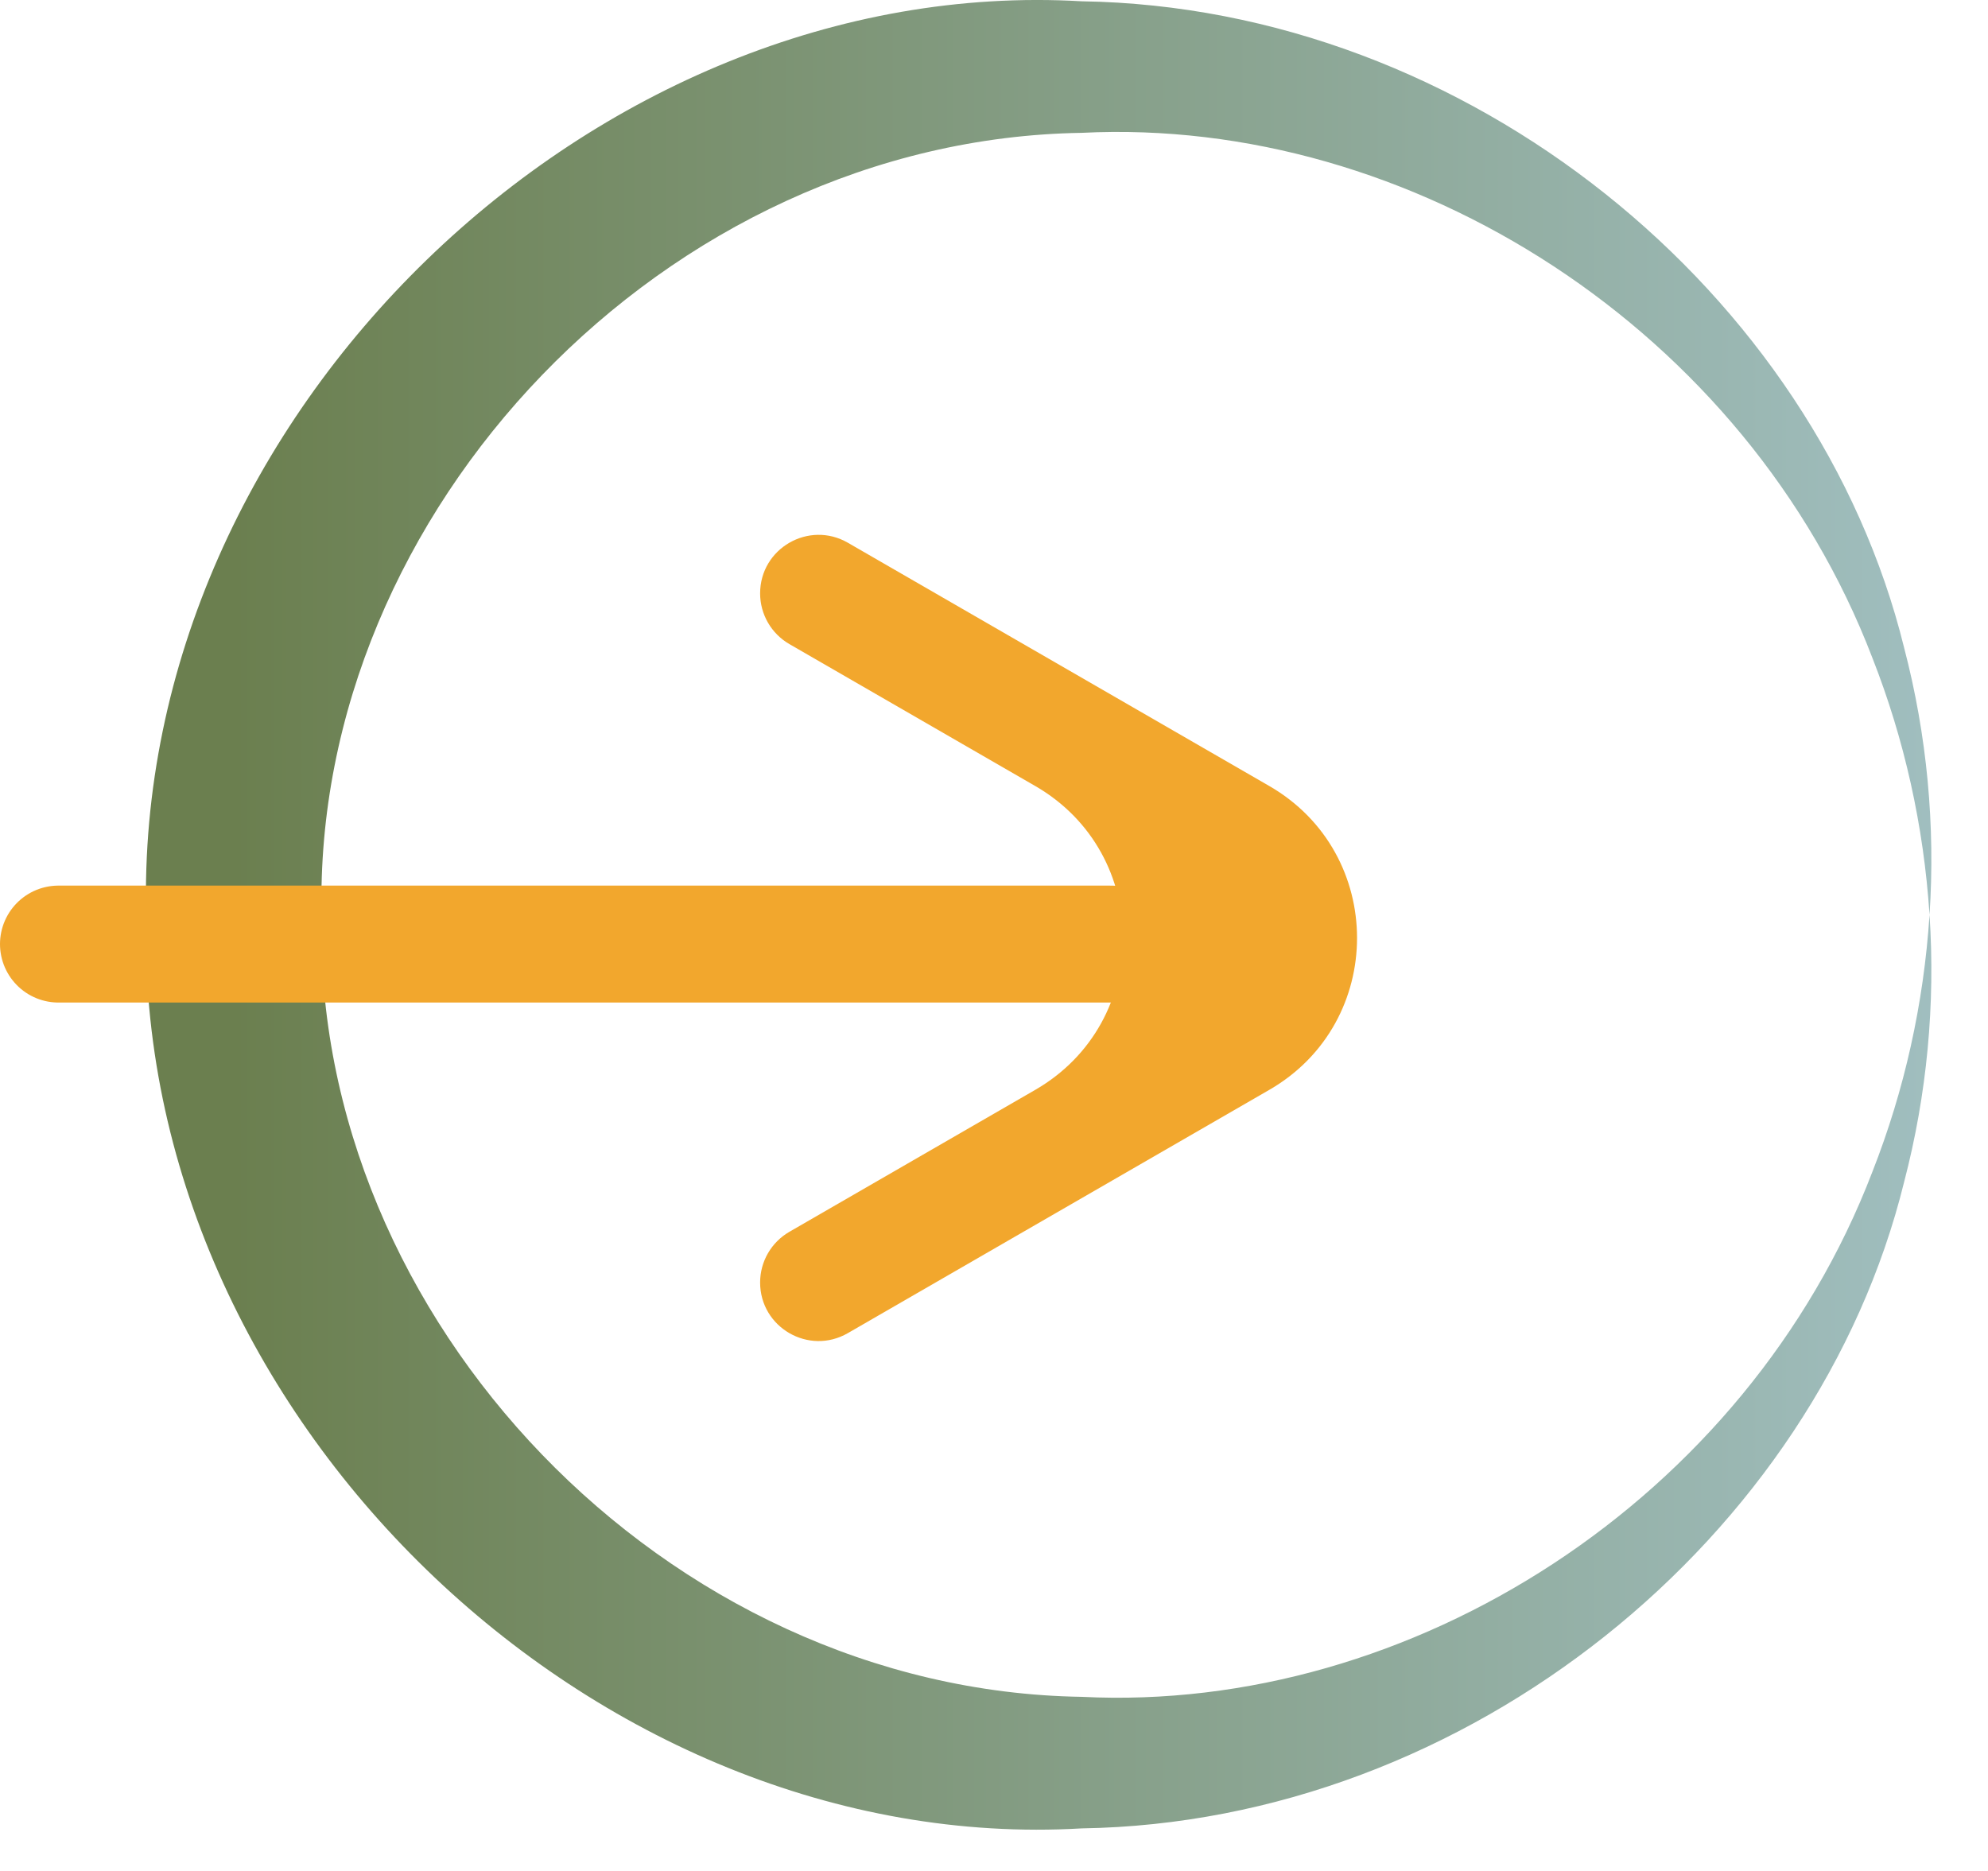
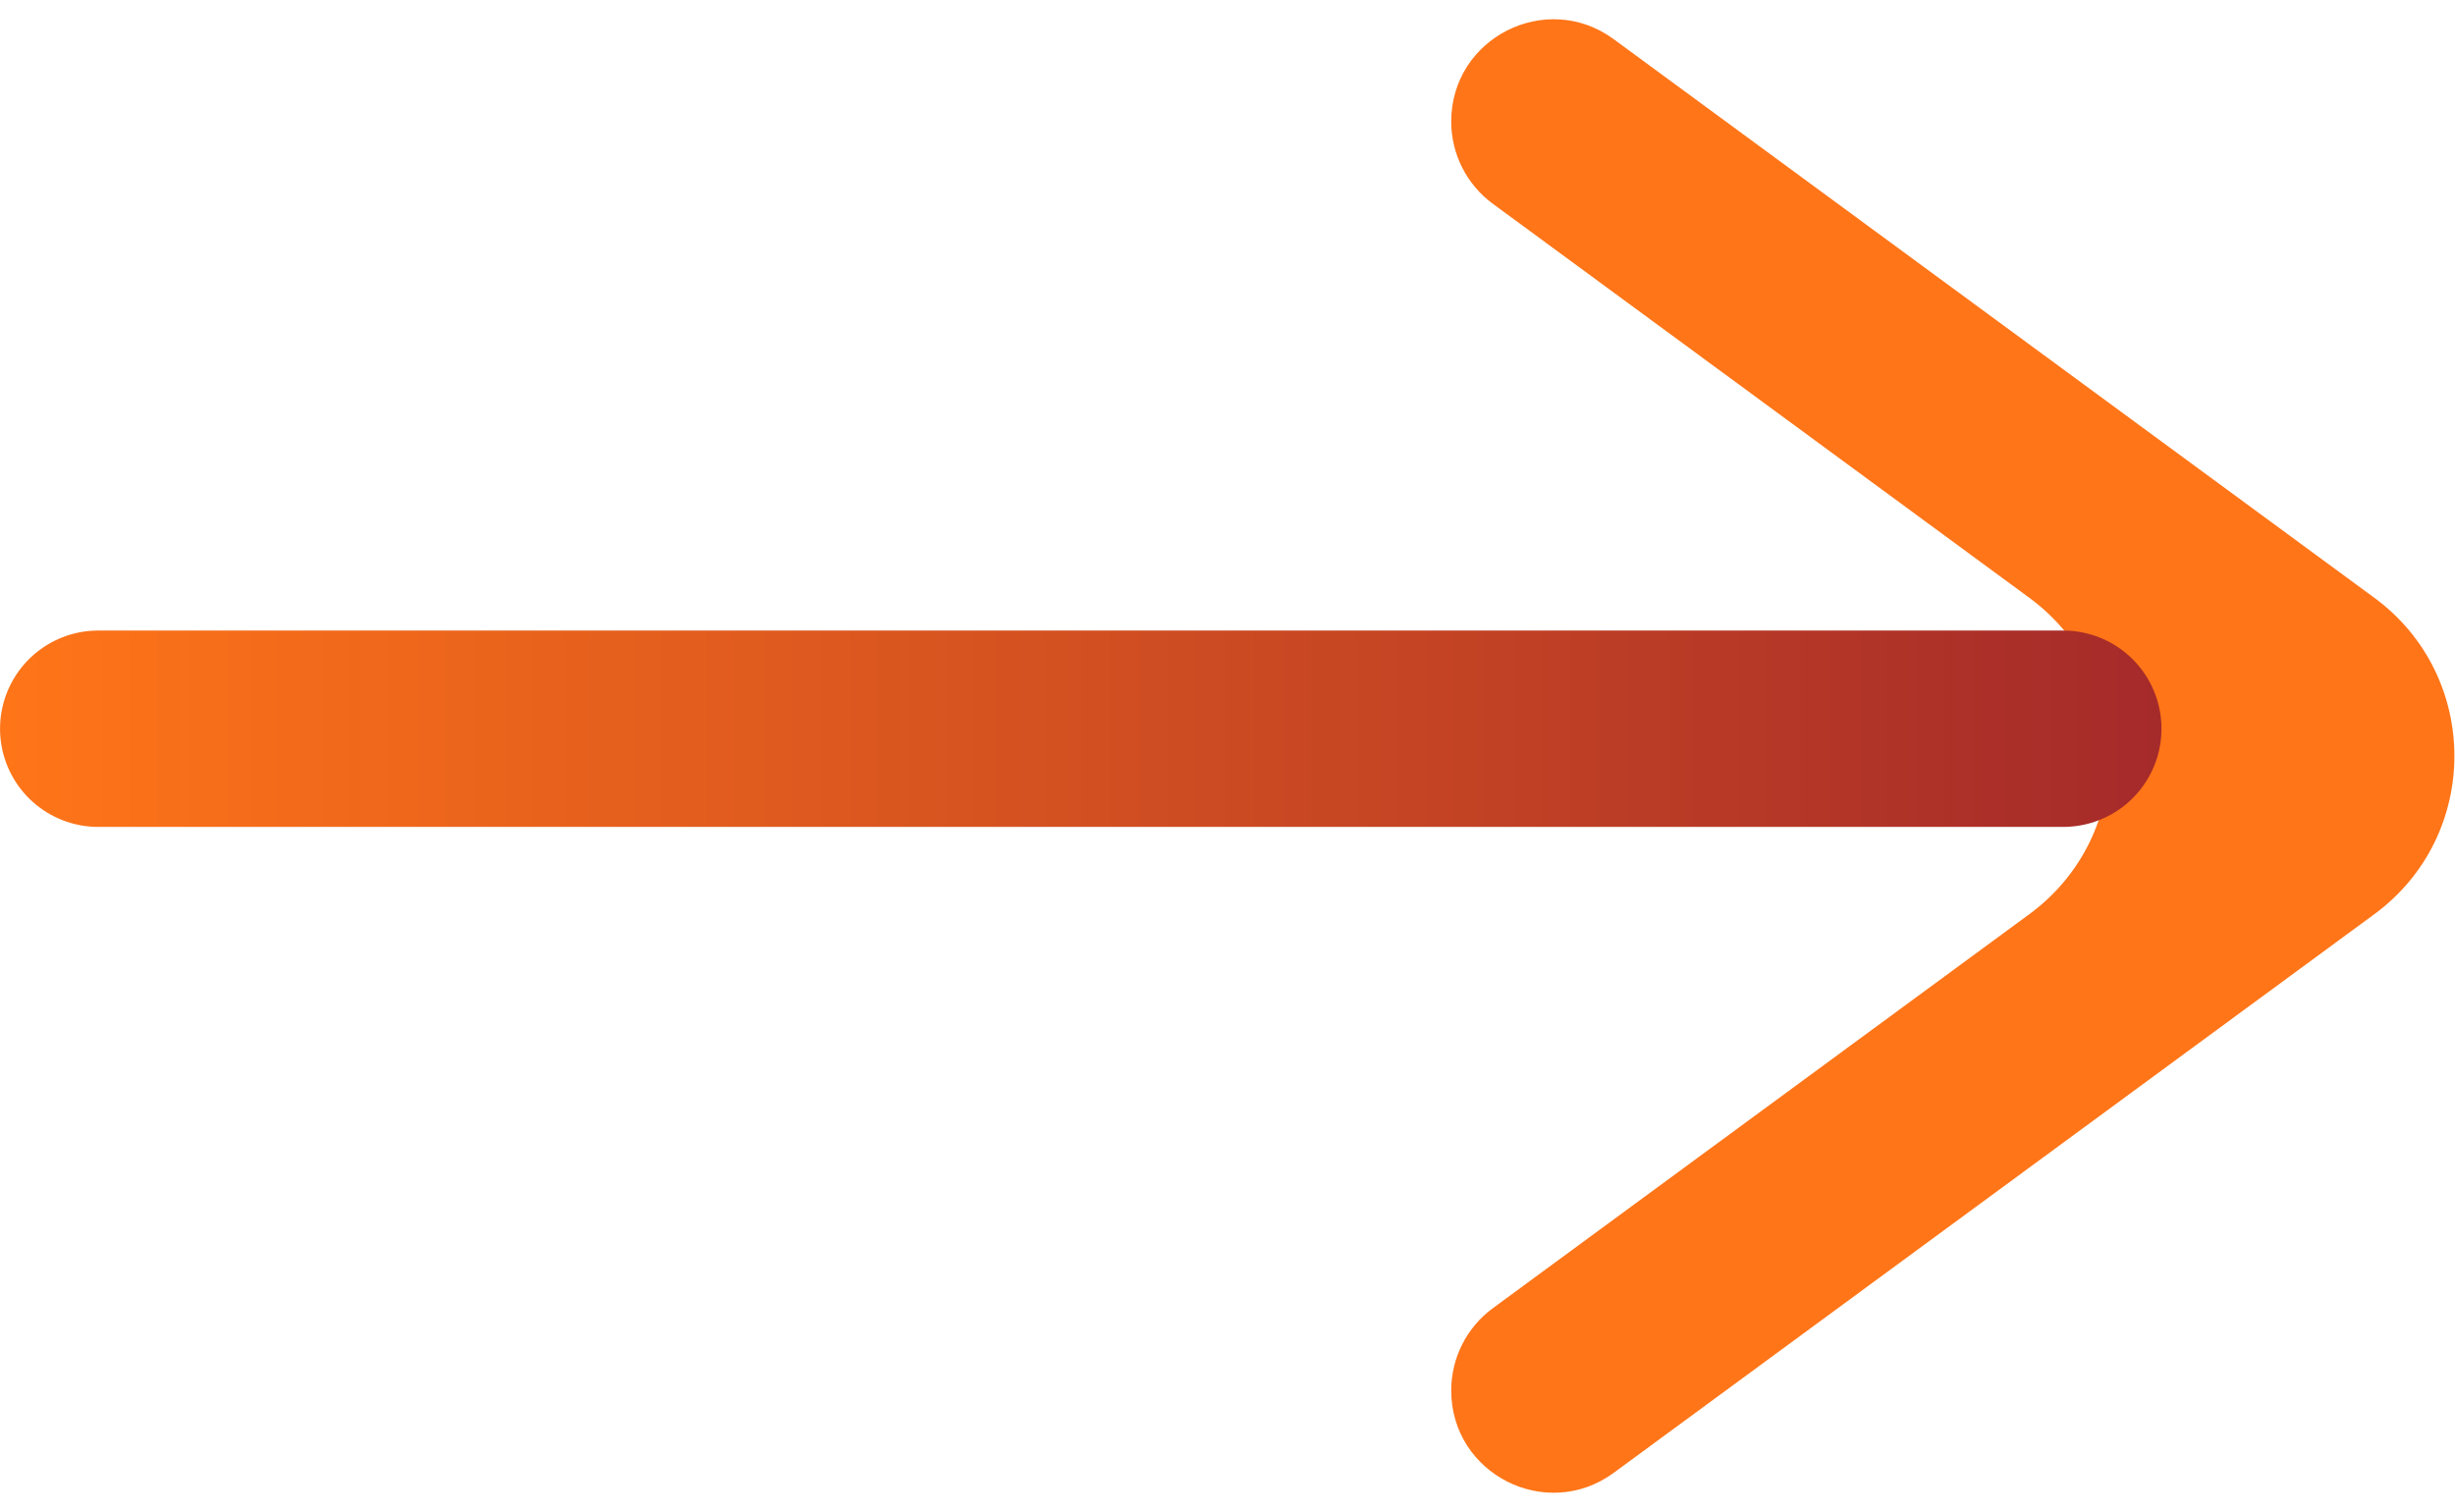
- <svg xmlns="http://www.w3.org/2000/svg" width="34" height="32" viewBox="0 0 34 32" fill="none">
-   <path d="M33 15.647C32.901 17.168 32.569 18.654 32.023 20.041C29.874 25.655 24.13 29.306 18.5 29.022C11.381 28.912 5.344 22.546 5.5 15.647C5.5 15.647 5.5 15.647 5.5 15.647C5.344 8.748 11.381 2.382 18.5 2.272C24.13 1.988 29.874 5.639 32.023 11.253C32.569 12.641 32.901 14.126 33 15.647C33.101 14.127 32.958 12.578 32.565 11.077C31.073 5.014 25.116 0.125 18.5 0.022C10.172 -0.463 2.281 7.099 2.5 15.647C2.5 15.647 2.5 15.647 2.5 15.647C2.281 24.196 10.172 31.758 18.5 31.272C25.116 31.169 31.073 26.281 32.565 20.218C32.958 18.716 33.101 17.168 33 15.647Z" fill="url(#paint0_linear_136_94)" />
-   <path d="M1 16.147L19 16.147" stroke="#F2A72D" stroke-width="2" stroke-linecap="round" />
-   <path d="M21.709 13.444C23.709 14.599 23.709 17.486 21.709 18.64L14.501 22.801C13.834 23.187 13 22.705 13 21.935C13 21.577 13.191 21.247 13.501 21.068L17.706 18.64C19.706 17.485 19.706 14.599 17.706 13.444L13.5 11.016C13.191 10.837 13 10.507 13 10.149C13 9.379 13.834 8.898 14.501 9.283L21.709 13.444Z" fill="#F2A72D" />
+ <svg xmlns="http://www.w3.org/2000/svg" width="125" height="77" viewBox="0 0 125 77" fill="none">
+   <path d="M120.889 30.44C126.329 34.436 126.329 42.563 120.889 46.559L82.169 75.002C78.735 77.524 73.891 75.072 73.891 70.811C73.891 69.156 74.678 67.6 76.012 66.62L103.322 46.559C108.762 42.563 108.762 34.436 103.322 30.44L76.012 10.379C74.678 9.4 73.891 7.844 73.891 6.189C73.891 1.928 78.734 -0.524 82.168 1.998L120.889 30.44Z" fill="#FF7518" />
+   <line x1="105.055" y1="37.111" x2="5.002" y2="37.111" stroke="url(#paint0_linear_331_455)" stroke-width="10" stroke-linecap="round" />
  <defs>
-     <linearGradient id="paint0_linear_136_94" x1="33" y1="15.647" x2="4" y2="15.647" gradientUnits="userSpaceOnUse">
-       <stop stop-color="#A0BEBF" />
-       <stop offset="1" stop-color="#6B7F4F" />
+     <linearGradient id="paint0_linear_331_455" x1="110.055" y1="31.611" x2="0.002" y2="31.611" gradientUnits="userSpaceOnUse">
+       <stop stop-color="#A52A2A" />
+       <stop offset="1" stop-color="#FF7518" />
    </linearGradient>
  </defs>
</svg>
